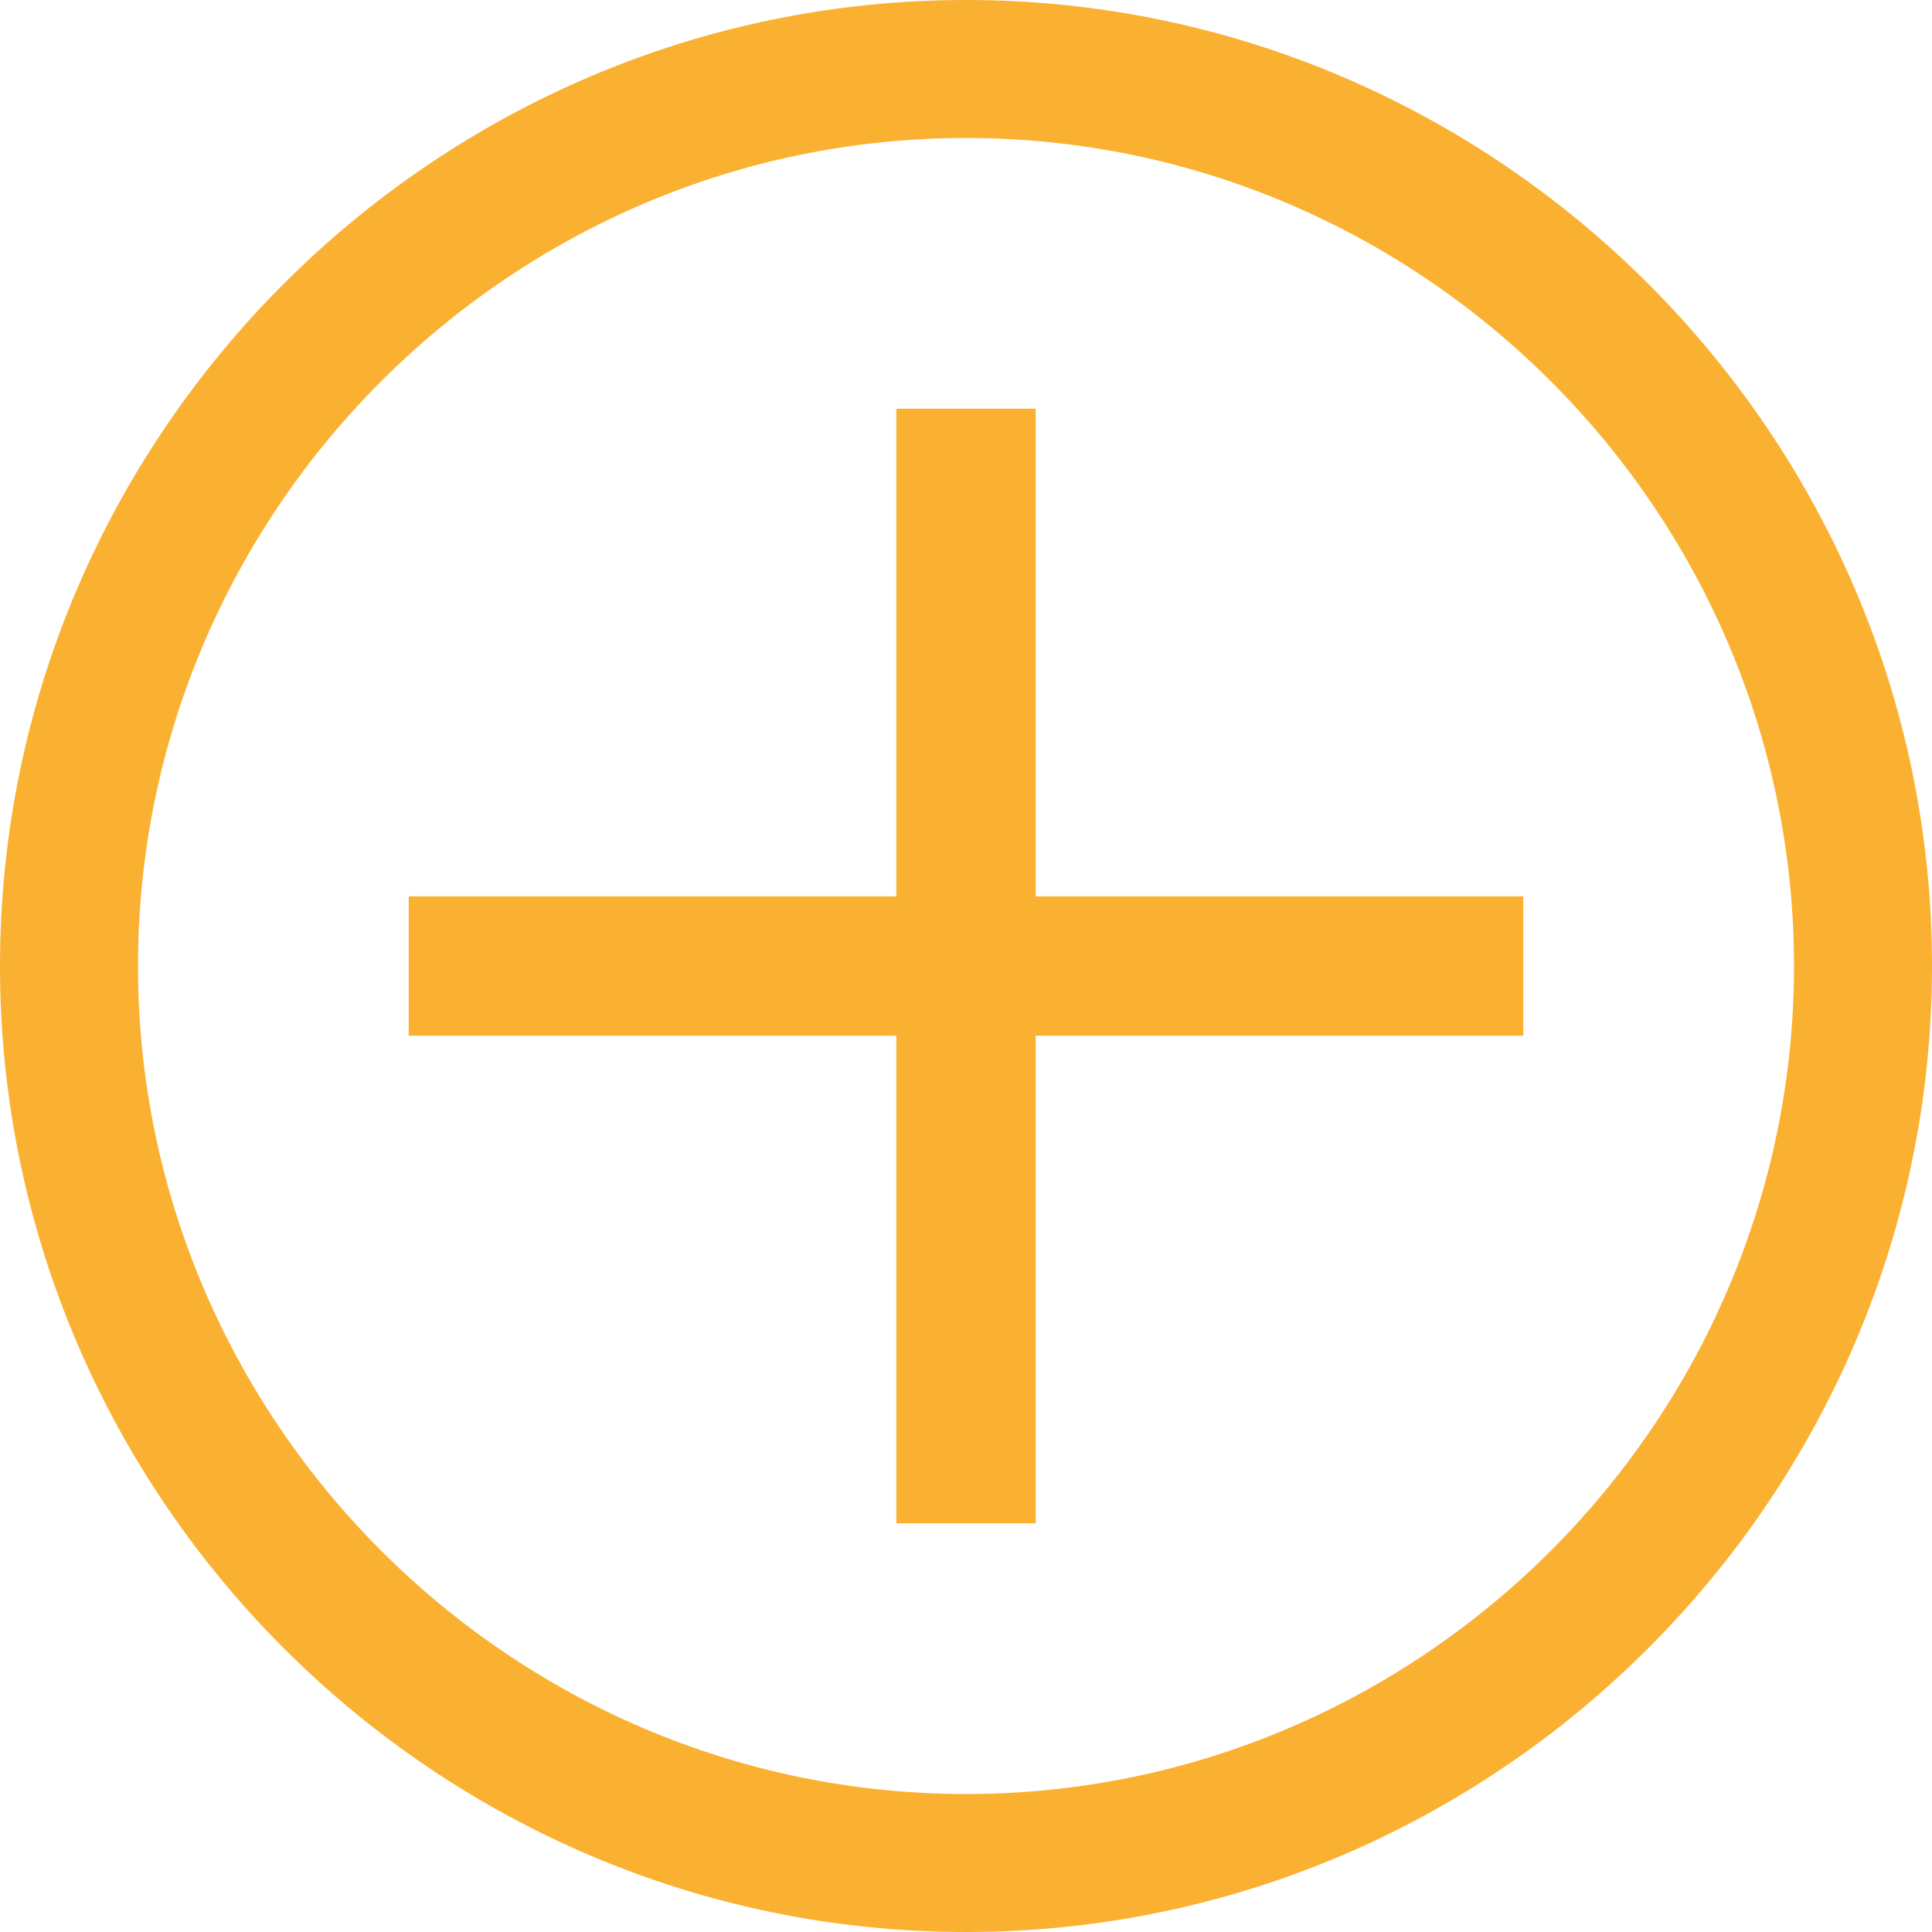
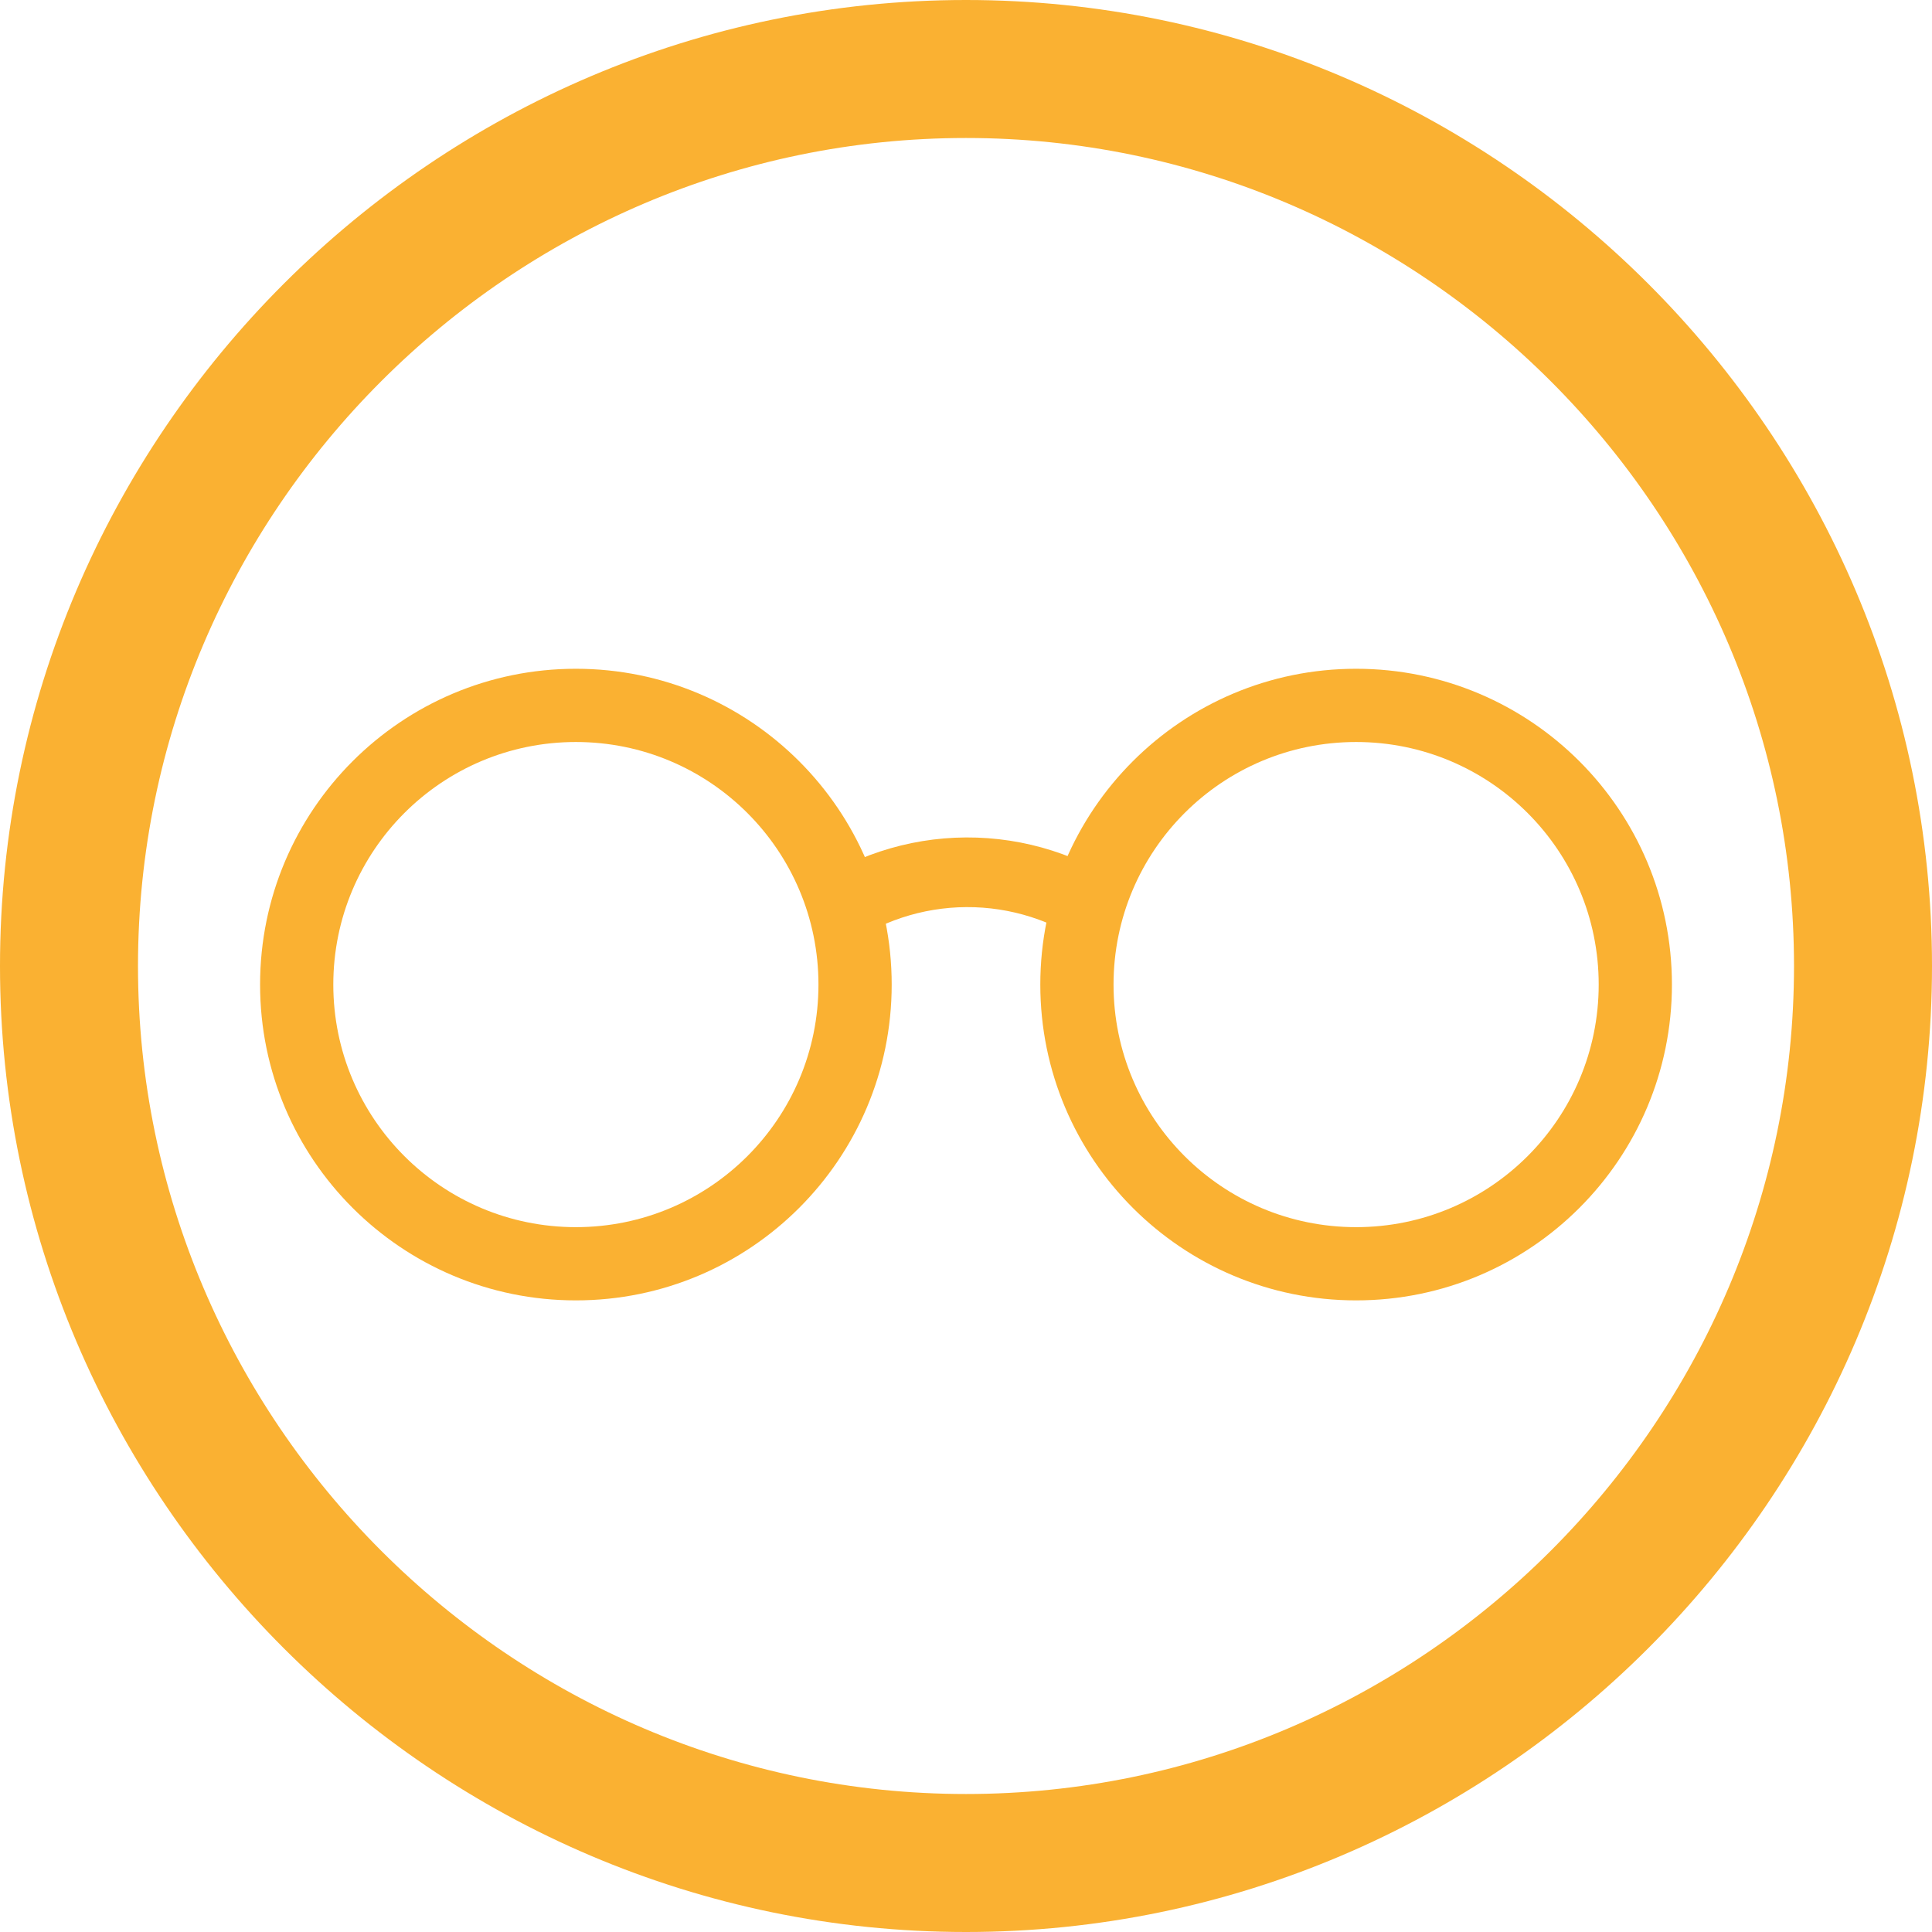
<svg xmlns="http://www.w3.org/2000/svg" width="52" height="52" viewBox="0 0 52 52" fill="none">
  <path d="M26 3.714C38.257 3.714 48.286 13.743 48.286 26C48.286 38.257 38.257 48.286 26 48.286C13.743 48.286 3.714 38.257 3.714 26C3.714 13.743 13.743 3.714 26 3.714ZM26 0C11.7 0 0 11.7 0 26C0 40.3 11.7 52 26 52C40.3 52 52 40.3 52 26C52 11.7 40.3 0 26 0Z" fill="#FAB132" />
-   <path d="M41 24.125H27.875V11H24.125V24.125H11V27.875H24.125V41H27.875V27.875H41V24.125Z" fill="#FAB132" />
+   <path d="M24 26.5C24 31.194 20.194 35 15.5 35C10.806 35 7 31.194 7 26.5C7 21.806 10.806 18 15.5 18C20.194 18 24 21.806 24 26.5ZM8.971 26.5C8.971 30.106 11.894 33.029 15.5 33.029C19.106 33.029 22.029 30.106 22.029 26.5C22.029 22.894 19.106 19.971 15.5 19.971C11.894 19.971 8.971 22.894 8.971 26.5Z" fill="#FAB132" />
+   <path d="M30.418 23.95C29.132 23.026 27.586 22.532 26.002 22.54C24.418 22.548 22.878 23.057 21.601 23.994L22.711 25.506C23.668 24.803 24.824 24.421 26.012 24.415C27.199 24.409 28.359 24.779 29.323 25.472L30.418 23.95Z" fill="#FAB132" />
+   <path d="M45 26.5C45 31.194 41.194 35 36.5 35C31.806 35 28 31.194 28 26.5C28 21.806 31.806 18 36.5 18C41.194 18 45 21.806 45 26.5ZM29.971 26.5C29.971 30.106 32.894 33.029 36.5 33.029C40.106 33.029 43.029 30.106 43.029 26.5C43.029 22.894 40.106 19.971 36.5 19.971C32.894 19.971 29.971 22.894 29.971 26.5Z" fill="#FAB132" />
</svg>
